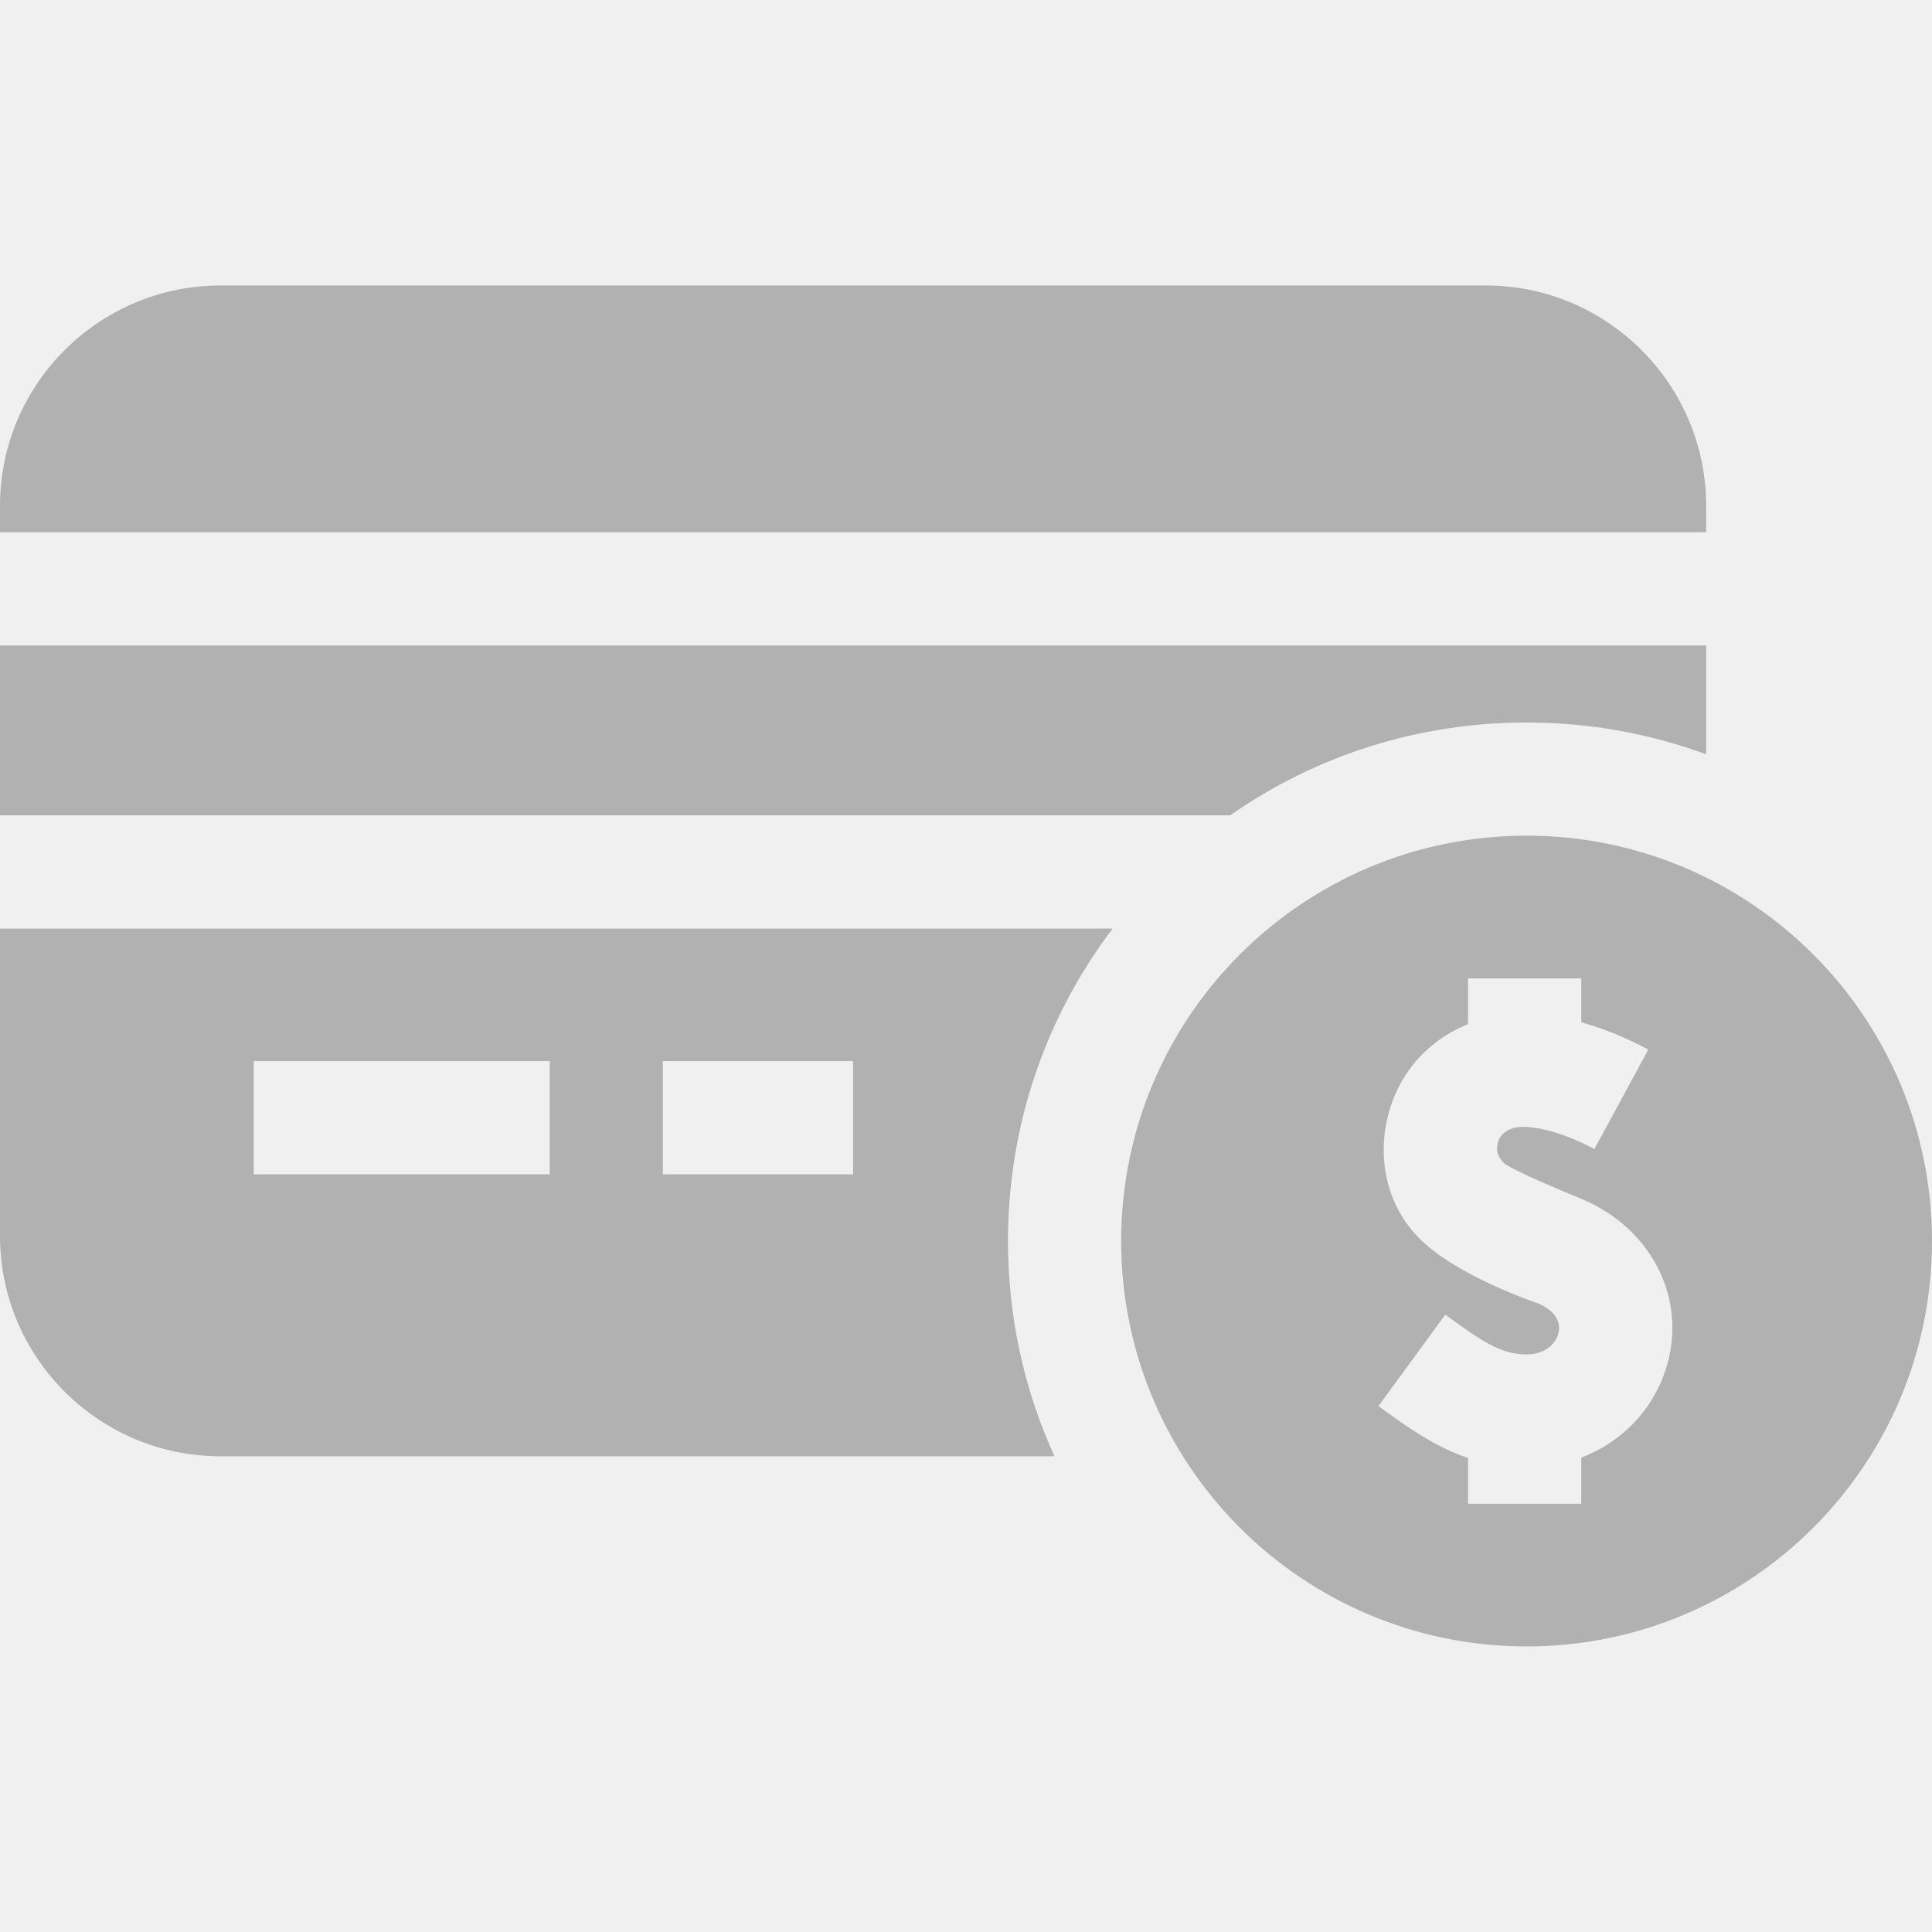
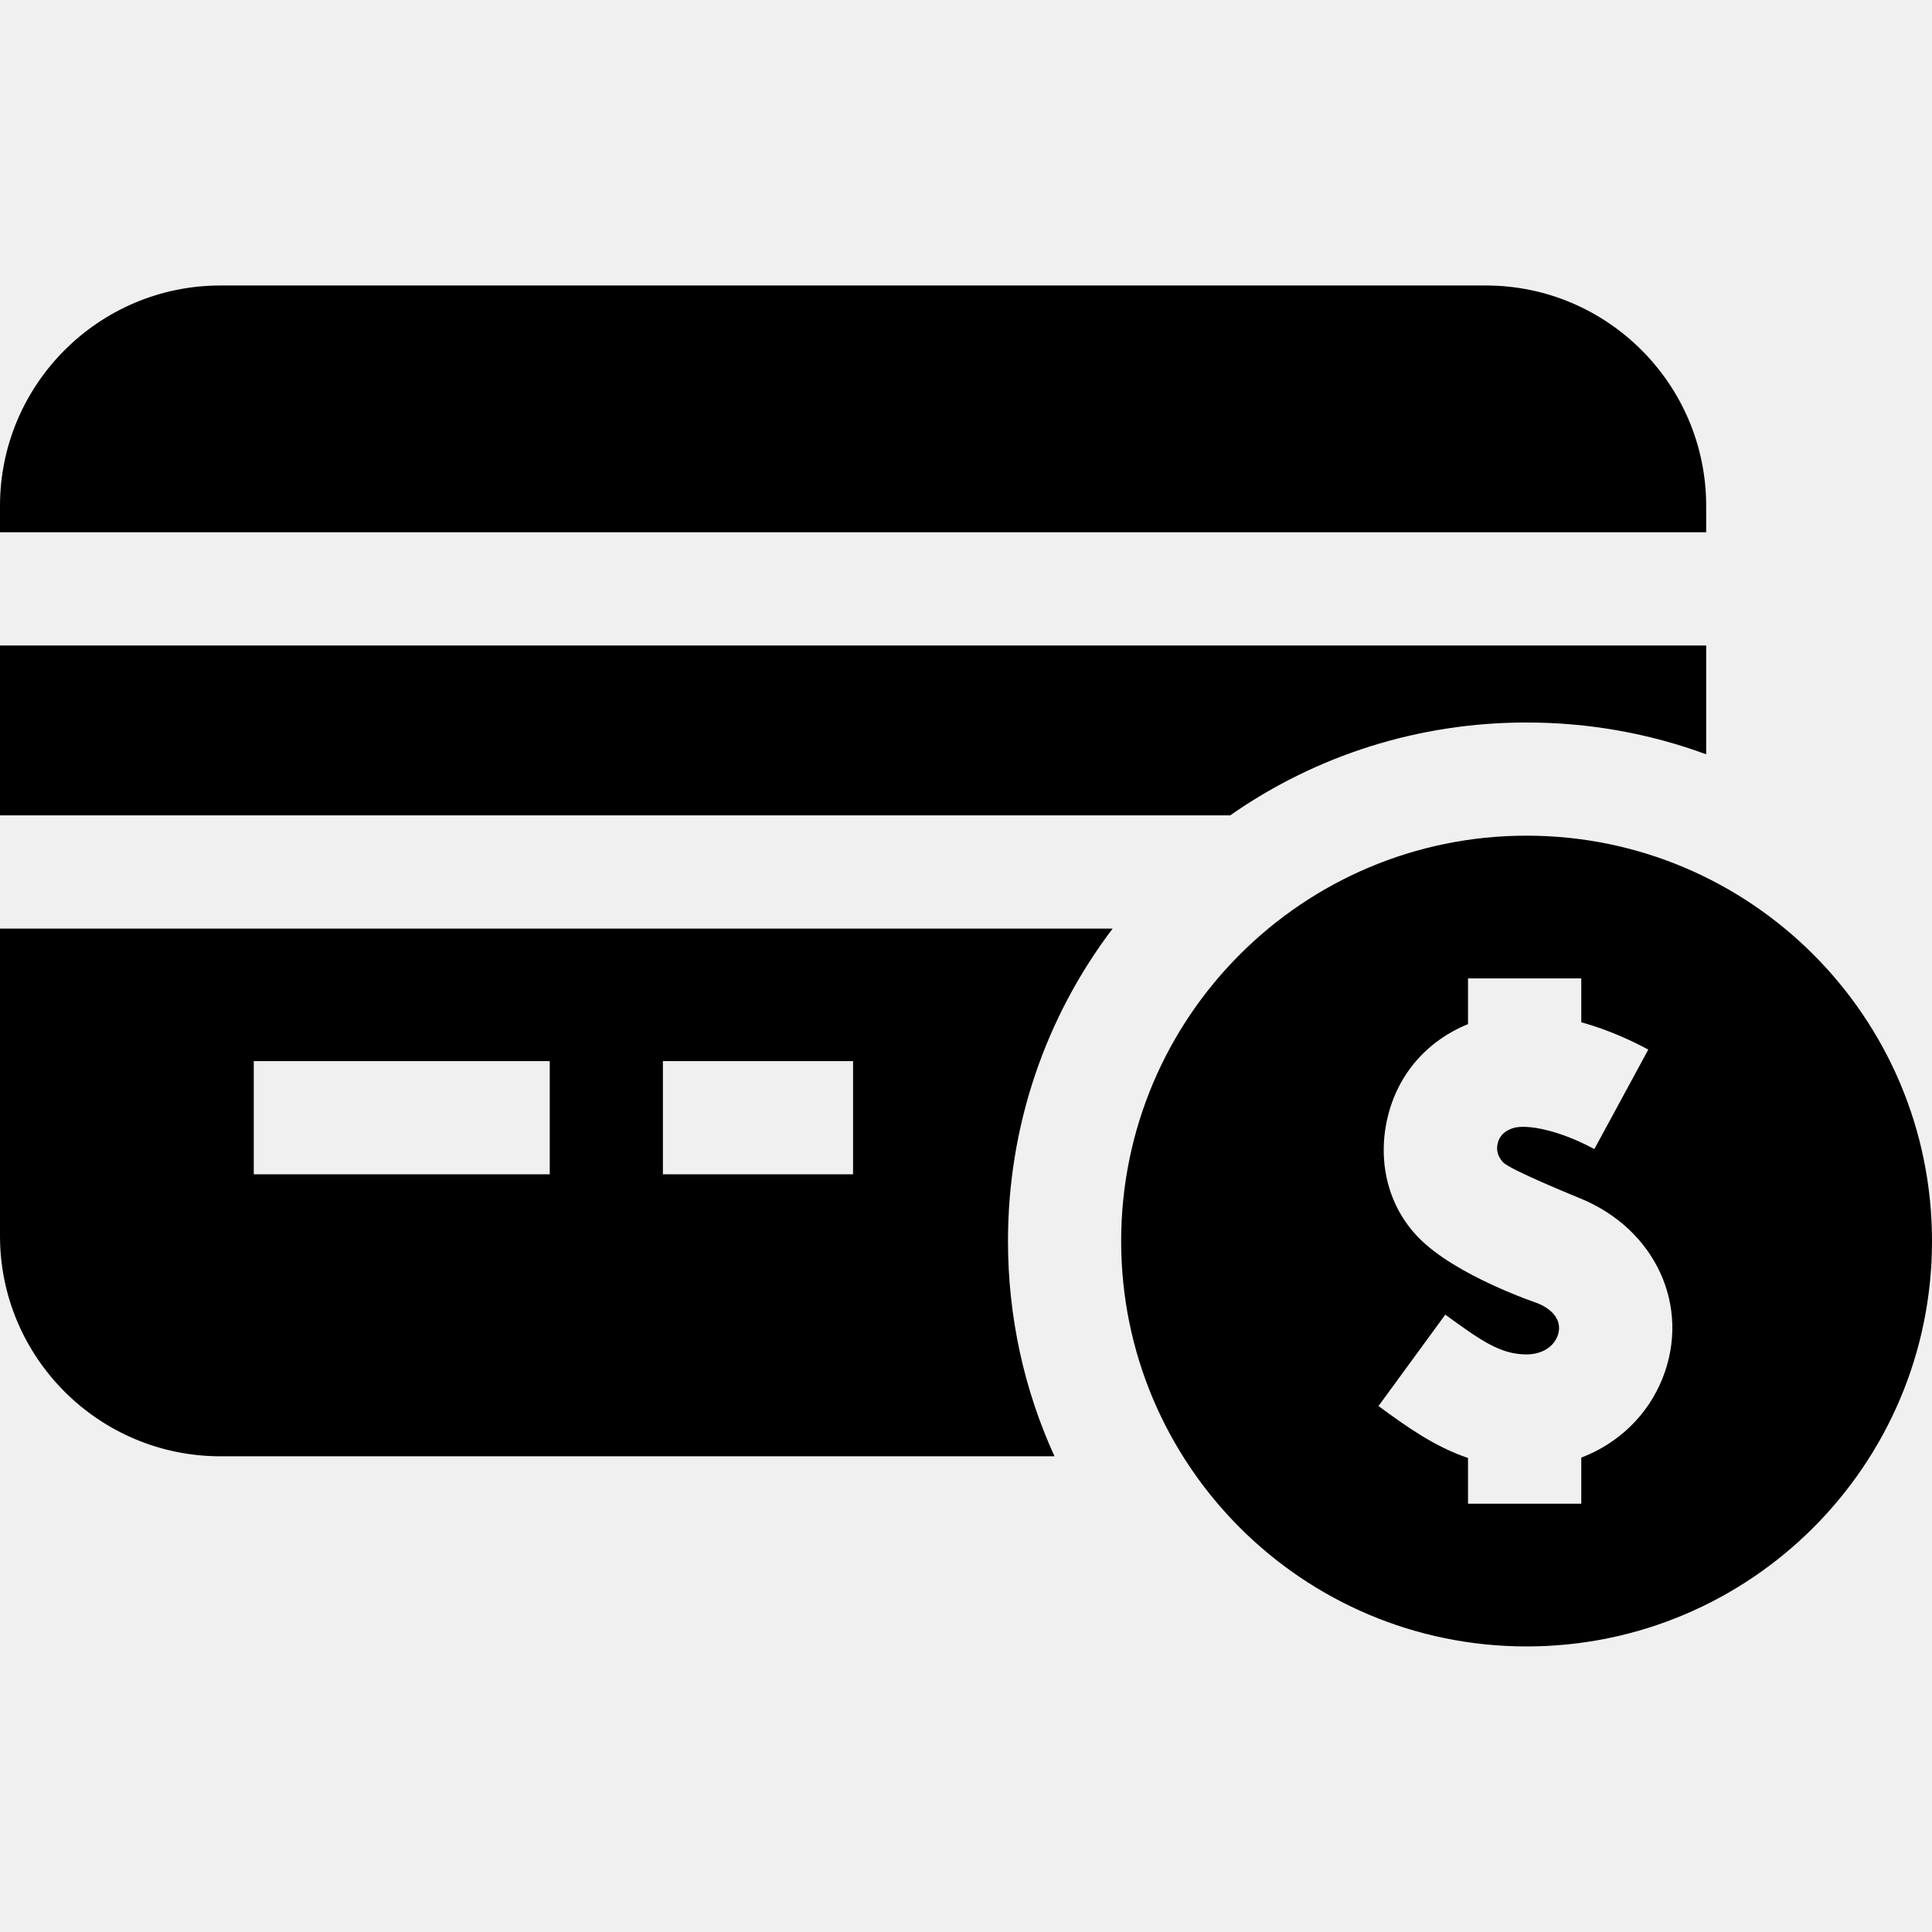
<svg xmlns="http://www.w3.org/2000/svg" width="26" height="26" viewBox="0 0 26 26" fill="none">
  <g clip-path="url(#clip0_14_1249)">
-     <path d="M22.961 7.163V6.808C22.961 5.173 21.631 3.842 19.996 3.842H2.965C1.33 3.843 0 5.173 0 6.808V7.163H22.961Z" fill="#B1B1B1" />
-     <path d="M13.565 16.702C13.565 15.164 14.06 13.702 14.973 12.497H0V16.633C0 18.268 1.33 19.598 2.965 19.598H14.191C13.781 18.701 13.565 17.718 13.565 16.702ZM11.48 15.803H8.921V14.28H11.48V15.803ZM3.415 14.28H7.398V15.803H3.415V14.28Z" fill="#B1B1B1" />
-     <path d="M16.555 10.973C17.716 10.161 19.097 9.723 20.544 9.723C21.382 9.723 22.197 9.87 22.961 10.151V8.687H0V10.973H16.555Z" fill="#B1B1B1" />
-     <path d="M26 16.702C26 13.689 23.557 11.246 20.544 11.246C17.531 11.246 15.088 13.689 15.088 16.702C15.088 19.715 17.531 22.157 20.544 22.157C23.557 22.157 26 19.715 26 16.702ZM21.28 19.616V20.236H20.518V20.236V20.236H19.756V19.621C19.296 19.465 18.919 19.191 18.551 18.922L19.45 17.692C19.945 18.053 20.198 18.227 20.544 18.227C20.74 18.227 20.899 18.134 20.959 17.984C21.03 17.802 20.929 17.634 20.686 17.536C20.686 17.536 19.597 17.172 19.094 16.659C18.672 16.229 18.537 15.622 18.672 15.045C18.807 14.463 19.199 14.009 19.756 13.782V13.167H21.28V13.757C21.666 13.864 21.994 14.023 22.182 14.125L21.456 15.464C20.974 15.202 20.53 15.124 20.358 15.183C20.19 15.24 20.165 15.349 20.155 15.39C20.142 15.449 20.134 15.538 20.228 15.642C20.317 15.742 21.261 16.125 21.261 16.125C22.278 16.539 22.757 17.579 22.375 18.545C22.176 19.047 21.776 19.427 21.28 19.616Z" fill="#B1B1B1" />
+     <path d="M22.961 7.163V6.808C22.961 5.173 21.631 3.842 19.996 3.842H2.965C1.33 3.843 0 5.173 0 6.808V7.163H22.961Z" fill="currentColor" />
+     <path d="M13.565 16.702C13.565 15.164 14.06 13.702 14.973 12.497H0V16.633C0 18.268 1.33 19.598 2.965 19.598H14.191C13.781 18.701 13.565 17.718 13.565 16.702ZM11.48 15.803H8.921V14.28H11.48V15.803ZM3.415 14.28H7.398V15.803H3.415V14.28Z" fill="currentColor" />
+     <path d="M16.555 10.973C17.716 10.161 19.097 9.723 20.544 9.723C21.382 9.723 22.197 9.87 22.961 10.151V8.687H0V10.973H16.555Z" fill="currentColor" />
+     <path d="M26 16.702C26 13.689 23.557 11.246 20.544 11.246C17.531 11.246 15.088 13.689 15.088 16.702C15.088 19.715 17.531 22.157 20.544 22.157C23.557 22.157 26 19.715 26 16.702ZM21.28 19.616V20.236H20.518V20.236V20.236H19.756V19.621C19.296 19.465 18.919 19.191 18.551 18.922L19.45 17.692C19.945 18.053 20.198 18.227 20.544 18.227C20.74 18.227 20.899 18.134 20.959 17.984C21.03 17.802 20.929 17.634 20.686 17.536C20.686 17.536 19.597 17.172 19.094 16.659C18.672 16.229 18.537 15.622 18.672 15.045C18.807 14.463 19.199 14.009 19.756 13.782V13.167H21.28V13.757C21.666 13.864 21.994 14.023 22.182 14.125L21.456 15.464C20.974 15.202 20.53 15.124 20.358 15.183C20.19 15.24 20.165 15.349 20.155 15.39C20.142 15.449 20.134 15.538 20.228 15.642C20.317 15.742 21.261 16.125 21.261 16.125C22.278 16.539 22.757 17.579 22.375 18.545C22.176 19.047 21.776 19.427 21.28 19.616Z" fill="currentColor" />
  </g>
  <defs>
    <clipPath id="clip0_14_1249">
      <rect width="26" height="26" fill="white" />
    </clipPath>
  </defs>
</svg>
